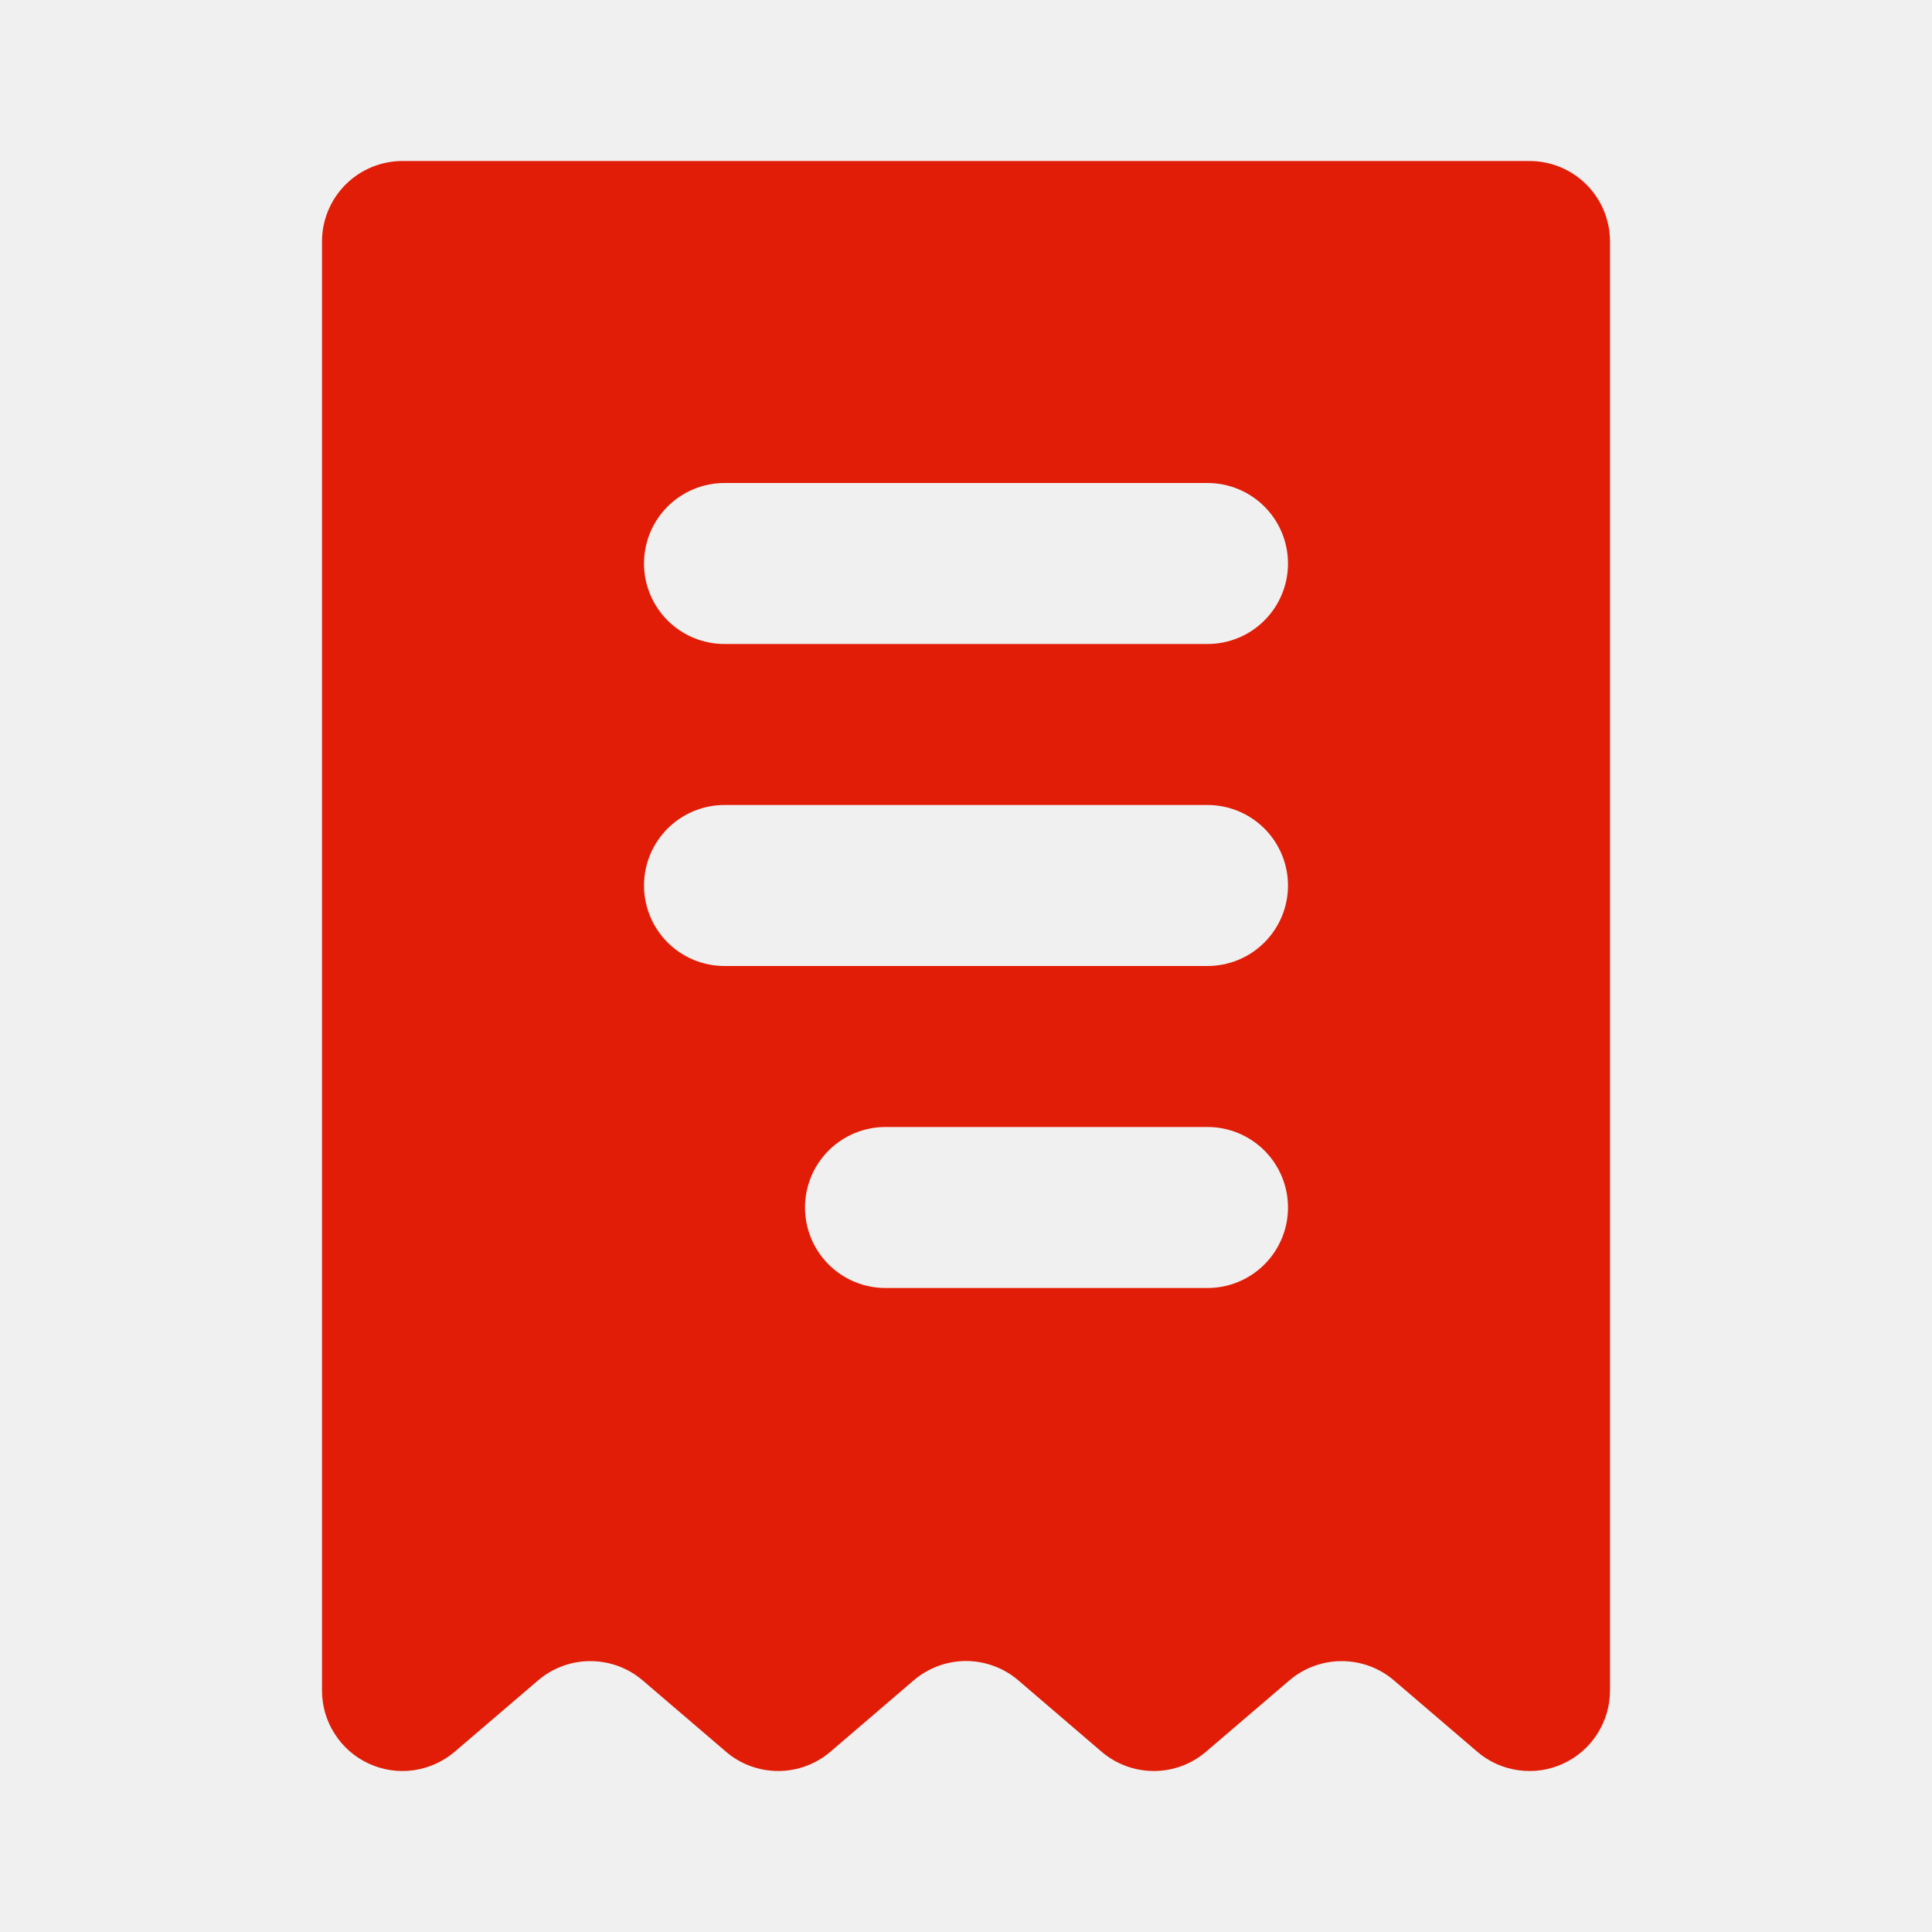
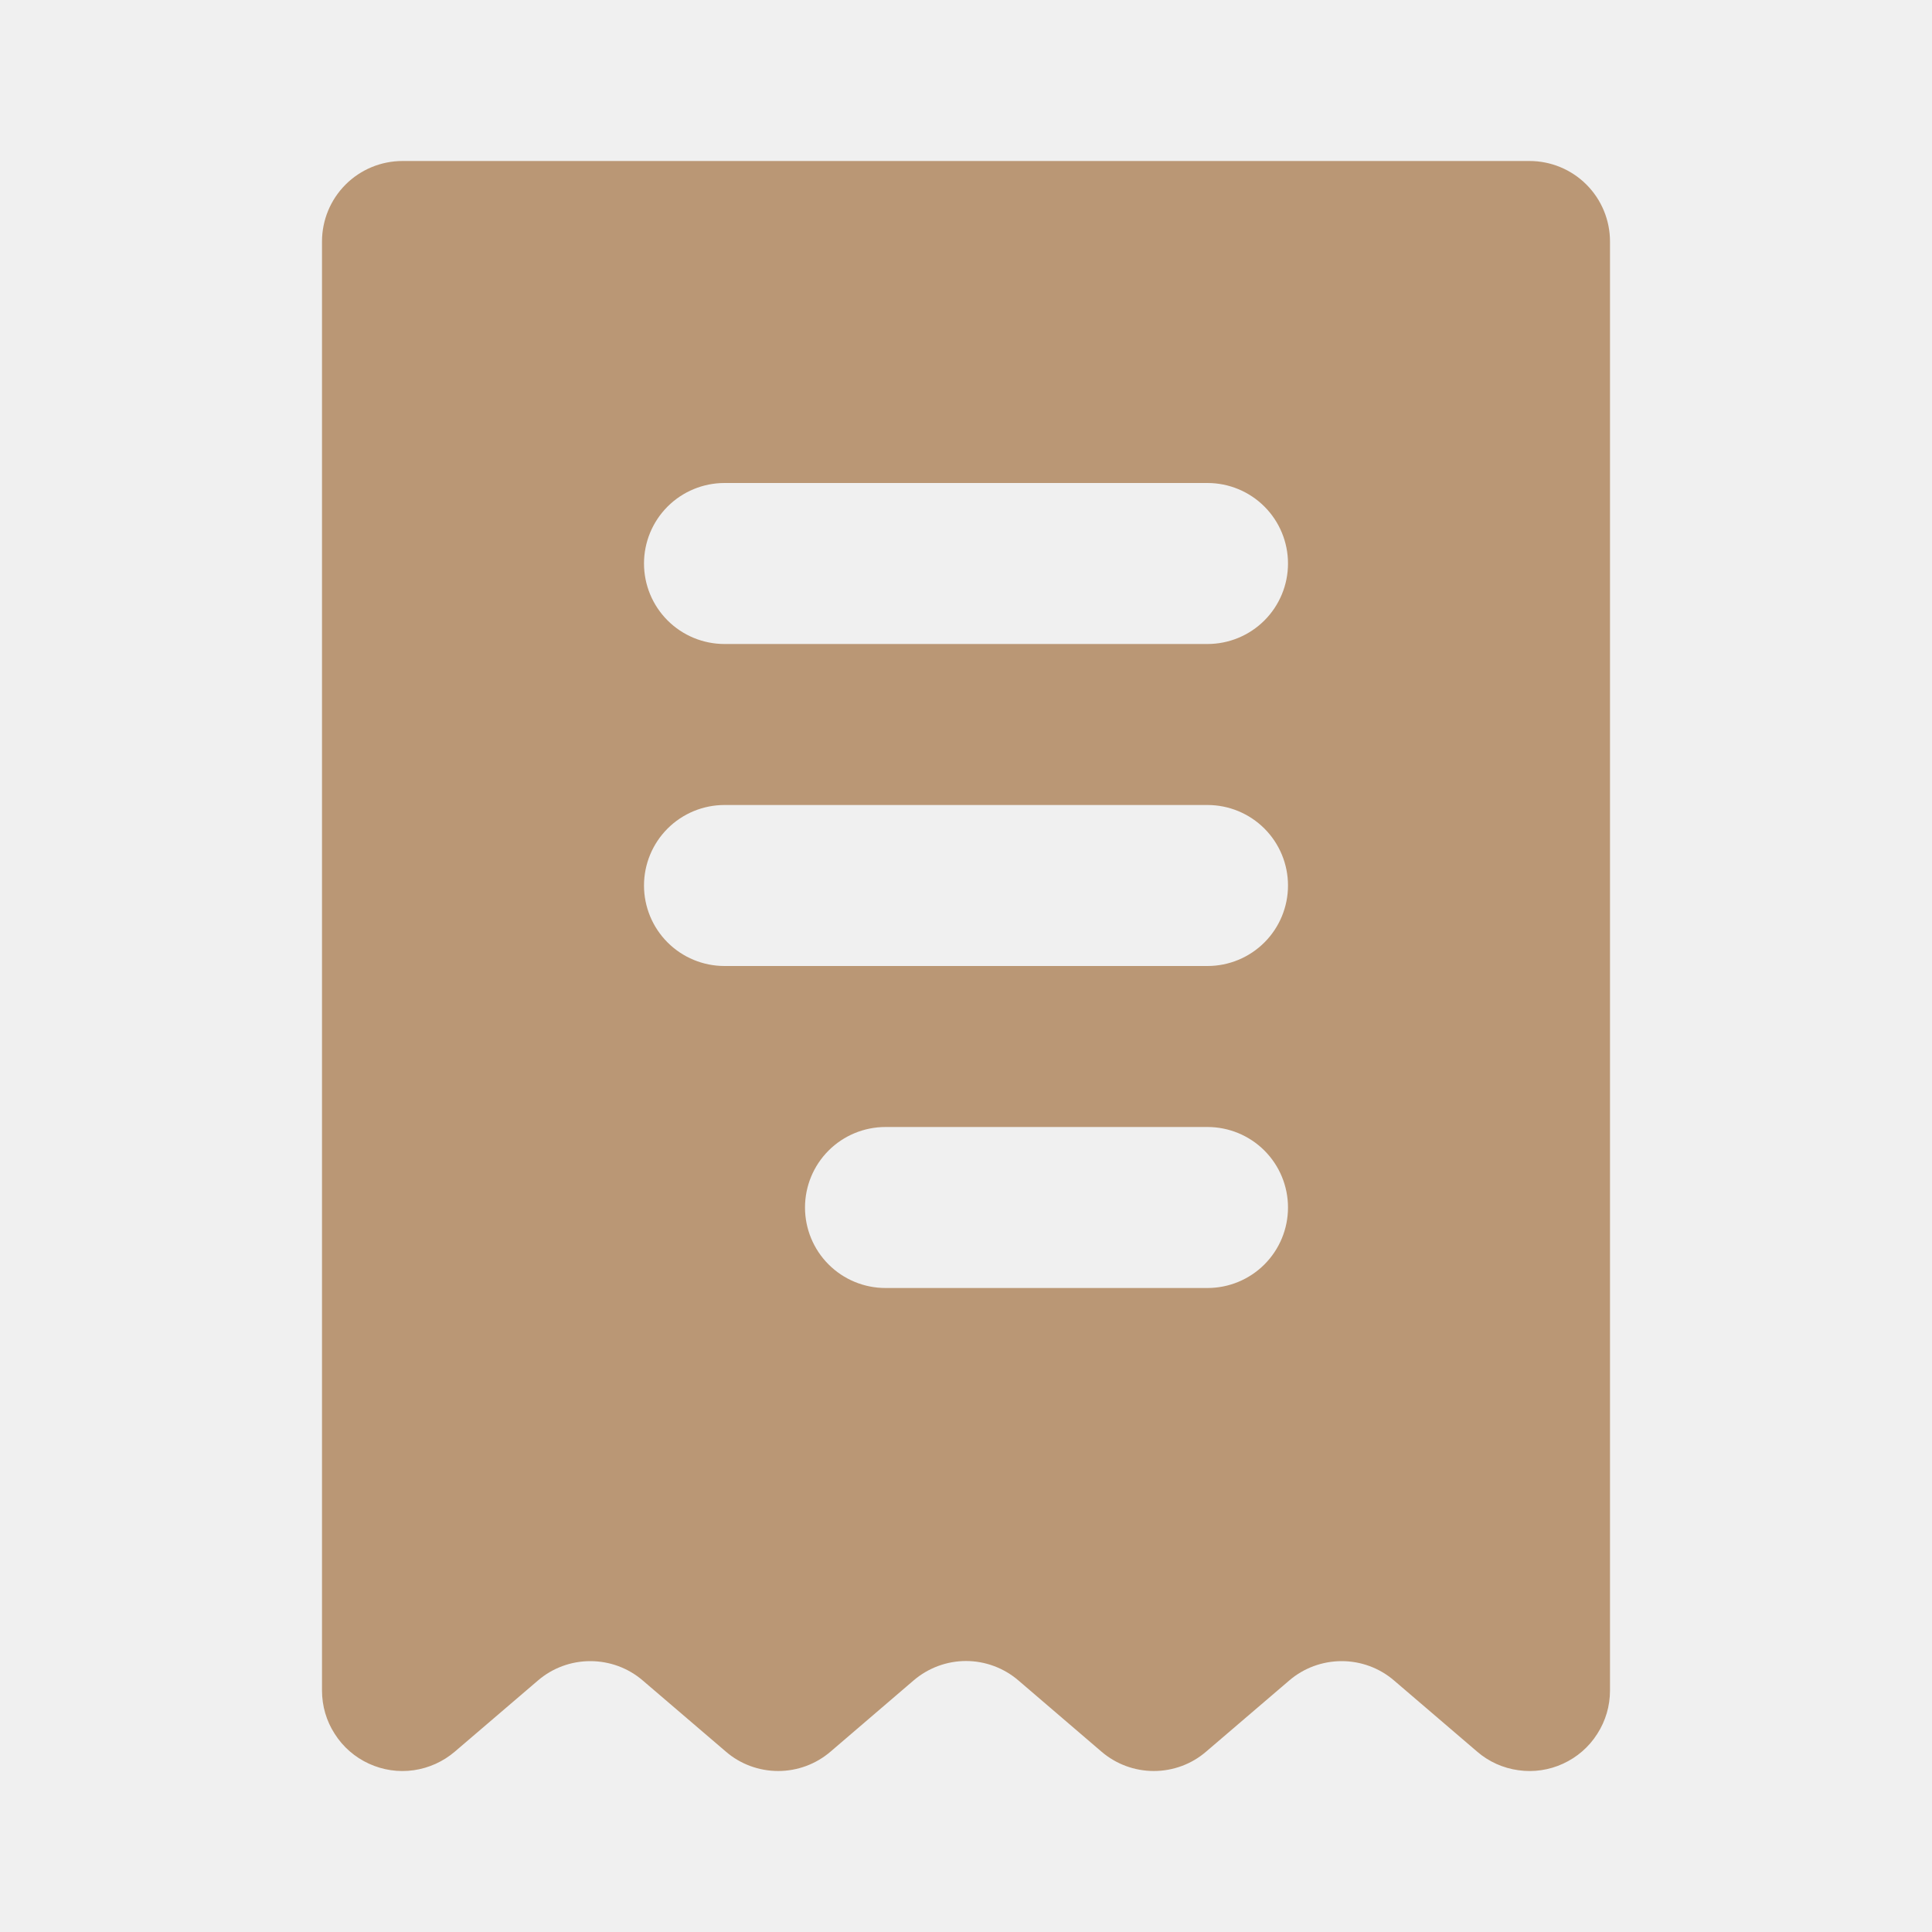
<svg xmlns="http://www.w3.org/2000/svg" width="15" height="15" viewBox="0 0 15 15" fill="none">
  <g clip-path="url(#clip0_35_1839)">
-     <path fill-rule="evenodd" clip-rule="evenodd" d="M2.5 1.875C2.5 1.709 2.566 1.55 2.683 1.433C2.8 1.316 2.959 1.25 3.125 1.25H11.875C12.041 1.25 12.2 1.316 12.317 1.433C12.434 1.55 12.5 1.709 12.5 1.875V13.125C12.5 13.245 12.466 13.361 12.401 13.462C12.337 13.563 12.245 13.643 12.136 13.693C12.028 13.743 11.907 13.761 11.789 13.744C11.671 13.728 11.559 13.678 11.469 13.6L10.823 13.047C10.71 12.95 10.566 12.897 10.417 12.897C10.268 12.897 10.123 12.95 10.01 13.047L9.365 13.599C9.252 13.697 9.107 13.75 8.958 13.75C8.809 13.75 8.665 13.697 8.551 13.599L7.907 13.047C7.794 12.95 7.649 12.896 7.5 12.896C7.351 12.896 7.206 12.95 7.093 13.047L6.449 13.599C6.335 13.697 6.191 13.75 6.042 13.75C5.893 13.75 5.748 13.697 5.635 13.599L4.99 13.047C4.877 12.95 4.733 12.897 4.583 12.897C4.434 12.897 4.29 12.95 4.177 13.047L3.532 13.599C3.441 13.677 3.33 13.727 3.212 13.744C3.093 13.761 2.973 13.743 2.864 13.693C2.755 13.643 2.663 13.563 2.599 13.462C2.534 13.362 2.5 13.245 2.5 13.125V1.875ZM5.625 3.75C5.459 3.75 5.3 3.816 5.183 3.933C5.066 4.05 5 4.209 5 4.375C5 4.541 5.066 4.7 5.183 4.817C5.3 4.934 5.459 5 5.625 5H9.375C9.541 5 9.7 4.934 9.817 4.817C9.934 4.7 10 4.541 10 4.375C10 4.209 9.934 4.05 9.817 3.933C9.7 3.816 9.541 3.75 9.375 3.75H5.625ZM5.625 6.25C5.459 6.25 5.3 6.316 5.183 6.433C5.066 6.55 5 6.709 5 6.875C5 7.041 5.066 7.2 5.183 7.317C5.3 7.434 5.459 7.5 5.625 7.5H9.375C9.541 7.5 9.7 7.434 9.817 7.317C9.934 7.2 10 7.041 10 6.875C10 6.709 9.934 6.55 9.817 6.433C9.7 6.316 9.541 6.25 9.375 6.25H5.625ZM6.25 9.375C6.25 9.209 6.316 9.05 6.433 8.933C6.55 8.816 6.709 8.75 6.875 8.75H9.375C9.541 8.75 9.7 8.816 9.817 8.933C9.934 9.05 10 9.209 10 9.375C10 9.541 9.934 9.7 9.817 9.817C9.7 9.934 9.541 10 9.375 10H6.875C6.709 10 6.55 9.934 6.433 9.817C6.316 9.7 6.25 9.541 6.25 9.375Z" fill="#E11D07" />
+     <path fill-rule="evenodd" clip-rule="evenodd" d="M2.5 1.875C2.5 1.709 2.566 1.55 2.683 1.433C2.8 1.316 2.959 1.25 3.125 1.25H11.875C12.041 1.25 12.2 1.316 12.317 1.433C12.434 1.55 12.5 1.709 12.5 1.875V13.125C12.5 13.245 12.466 13.361 12.401 13.462C12.337 13.563 12.245 13.643 12.136 13.693C12.028 13.743 11.907 13.761 11.789 13.744C11.671 13.728 11.559 13.678 11.469 13.6L10.823 13.047C10.71 12.95 10.566 12.897 10.417 12.897C10.268 12.897 10.123 12.95 10.01 13.047L9.365 13.599C9.252 13.697 9.107 13.75 8.958 13.75C8.809 13.75 8.665 13.697 8.551 13.599L7.907 13.047C7.794 12.95 7.649 12.896 7.5 12.896C7.351 12.896 7.206 12.95 7.093 13.047L6.449 13.599C6.335 13.697 6.191 13.75 6.042 13.75C5.893 13.75 5.748 13.697 5.635 13.599L4.99 13.047C4.877 12.95 4.733 12.897 4.583 12.897C4.434 12.897 4.29 12.95 4.177 13.047L3.532 13.599C3.441 13.677 3.33 13.727 3.212 13.744C3.093 13.761 2.973 13.743 2.864 13.693C2.755 13.643 2.663 13.563 2.599 13.462C2.534 13.362 2.5 13.245 2.5 13.125V1.875ZM5.625 3.75C5.459 3.75 5.3 3.816 5.183 3.933C5.066 4.05 5 4.209 5 4.375C5 4.541 5.066 4.7 5.183 4.817C5.3 4.934 5.459 5 5.625 5H9.375C9.541 5 9.7 4.934 9.817 4.817C9.934 4.7 10 4.541 10 4.375C10 4.209 9.934 4.05 9.817 3.933C9.7 3.816 9.541 3.75 9.375 3.75H5.625ZM5.625 6.25C5.459 6.25 5.3 6.316 5.183 6.433C5.066 6.55 5 6.709 5 6.875C5 7.041 5.066 7.2 5.183 7.317C5.3 7.434 5.459 7.5 5.625 7.5H9.375C9.541 7.5 9.7 7.434 9.817 7.317C9.934 7.2 10 7.041 10 6.875C10 6.709 9.934 6.55 9.817 6.433C9.7 6.316 9.541 6.25 9.375 6.25H5.625ZM6.25 9.375C6.25 9.209 6.316 9.05 6.433 8.933C6.55 8.816 6.709 8.75 6.875 8.75H9.375C9.541 8.75 9.7 8.816 9.817 8.933C9.934 9.05 10 9.209 10 9.375C10 9.541 9.934 9.7 9.817 9.817C9.7 9.934 9.541 10 9.375 10H6.875C6.709 10 6.55 9.934 6.433 9.817C6.316 9.7 6.25 9.541 6.25 9.375Z" fill="#BA9775" />
  </g>
  <defs>
    <clipPath id="clip0_35_1839">
      <rect width="15" height="15" fill="white" />
    </clipPath>
  </defs>
</svg>
